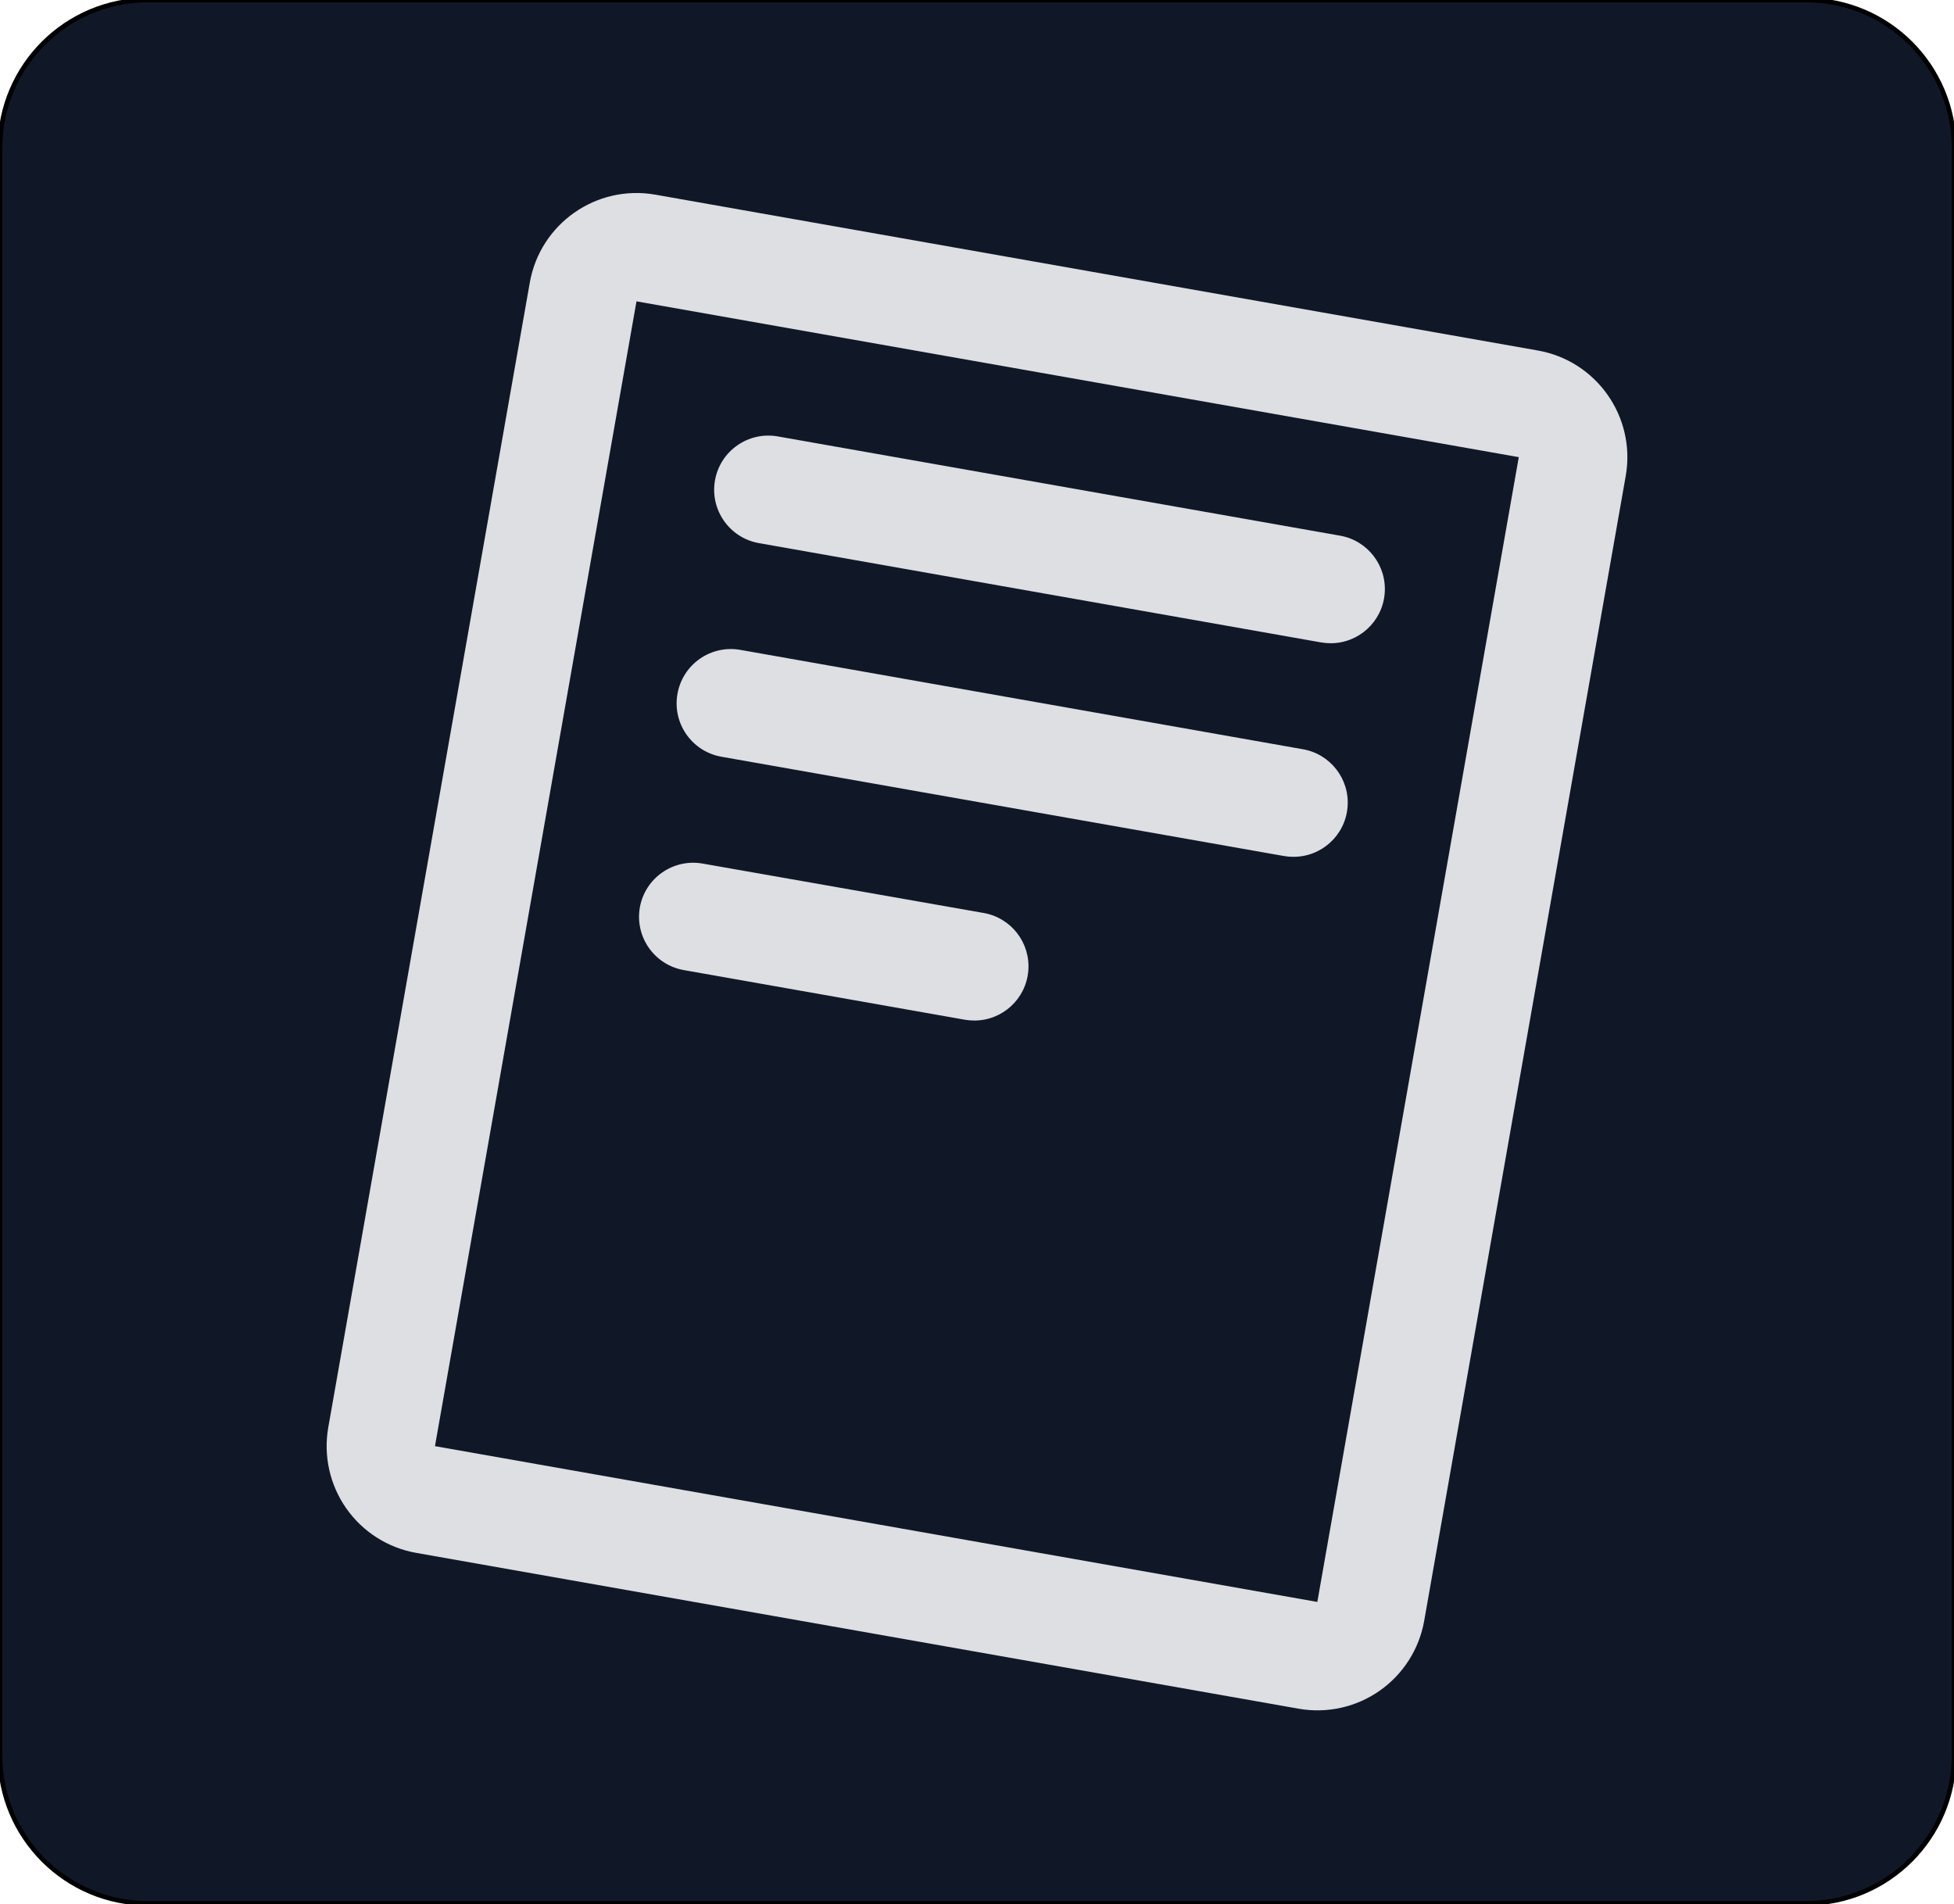
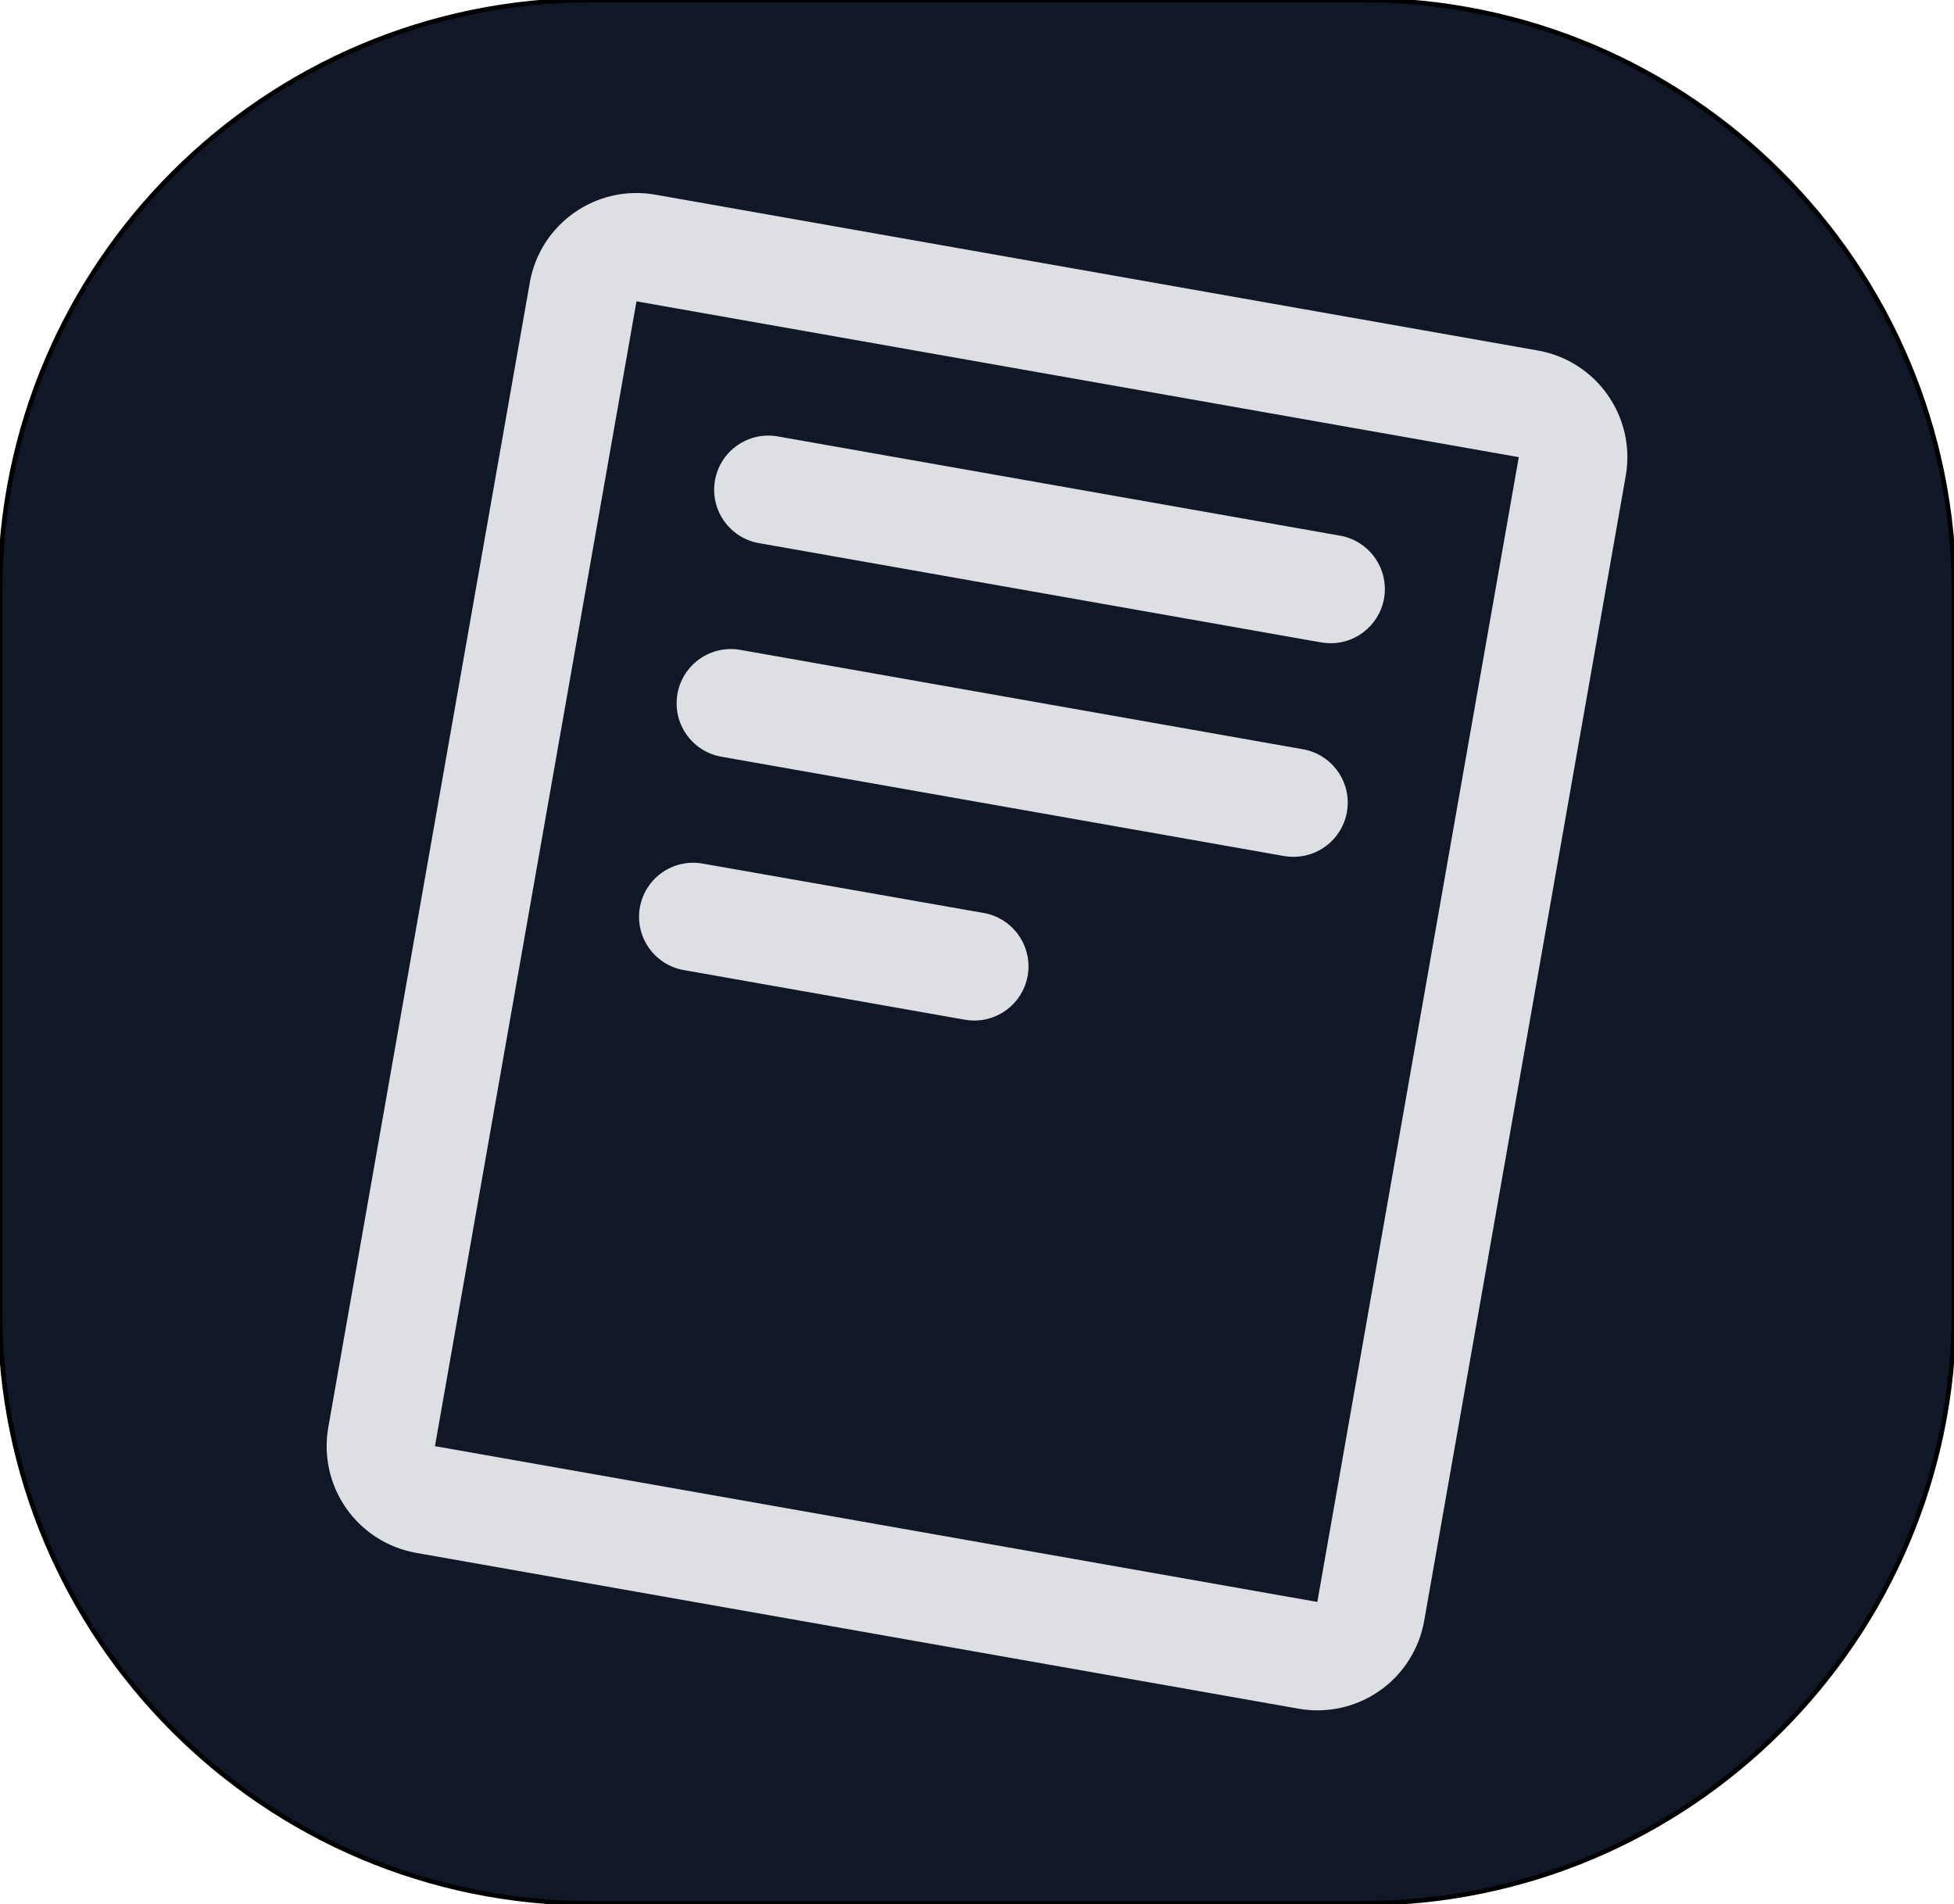
<svg xmlns="http://www.w3.org/2000/svg" viewBox="109.334 27.317 422.655 411.697" width="422.655px" height="411.697px">
  <g transform="matrix(1, 0, 0, 1, 72.3314, -8.219484)" id="object-2">
-     <rect x="37.003" y="35.536" width="422.655" height="411.697" style="stroke: rgb(0, 0, 0); fill: rgb(16, 24, 40);" rx="32" ry="32" id="object-0" />
+     <rect x="37.003" y="35.536" width="422.655" height="411.697" style="stroke: rgb(0, 0, 0); fill: rgb(16, 24, 40);" rx="128" ry="128" id="object-0" />
    <path d="M 369.592 111.341 L 178.75 77.642 C 166.001 75.398 153.847 83.911 151.599 96.66 L 108.01 344.279 C 106.933 350.405 108.335 356.708 111.907 361.802 C 115.479 366.893 120.93 370.357 127.057 371.429 L 317.9 405.129 C 324.029 406.21 330.335 404.81 335.431 401.237 C 340.527 397.664 343.992 392.212 345.065 386.081 L 388.655 138.462 C 390.879 125.709 382.344 113.568 369.592 111.341 Z M 321.944 382.037 L 131.087 348.338 L 174.676 100.718 L 365.519 134.418 L 321.944 382.037 Z M 191.658 139.429 C 192.788 133.057 198.868 128.808 205.241 129.935 L 326.852 151.4 C 332.844 152.449 337.037 157.908 336.507 163.968 C 335.976 170.027 330.898 174.675 324.816 174.667 C 324.129 174.666 323.441 174.607 322.764 174.491 L 201.153 153.012 C 194.78 151.88 190.531 145.801 191.658 139.429 Z M 183.541 185.612 C 184.08 182.55 185.815 179.828 188.361 178.043 C 190.909 176.26 194.061 175.563 197.123 176.103 L 318.735 197.583 C 324.772 198.593 329.015 204.077 328.477 210.172 C 327.941 216.269 322.804 220.927 316.684 220.865 C 315.991 220.867 315.299 220.802 314.618 220.675 L 193.006 199.209 C 186.64 198.065 182.404 191.98 183.541 185.612 Z M 175.409 231.781 C 176.561 225.428 182.634 221.202 188.991 222.33 L 249.767 233.012 C 255.756 234.061 259.95 239.514 259.422 245.573 C 258.896 251.63 253.825 256.279 247.746 256.279 C 247.059 256.279 246.372 256.22 245.695 256.103 L 184.889 245.363 C 178.523 244.225 174.281 238.149 175.409 231.781 Z" style="stroke-width: 1px; fill: rgb(222, 223, 227);" id="object-1" />
  </g>
</svg>
